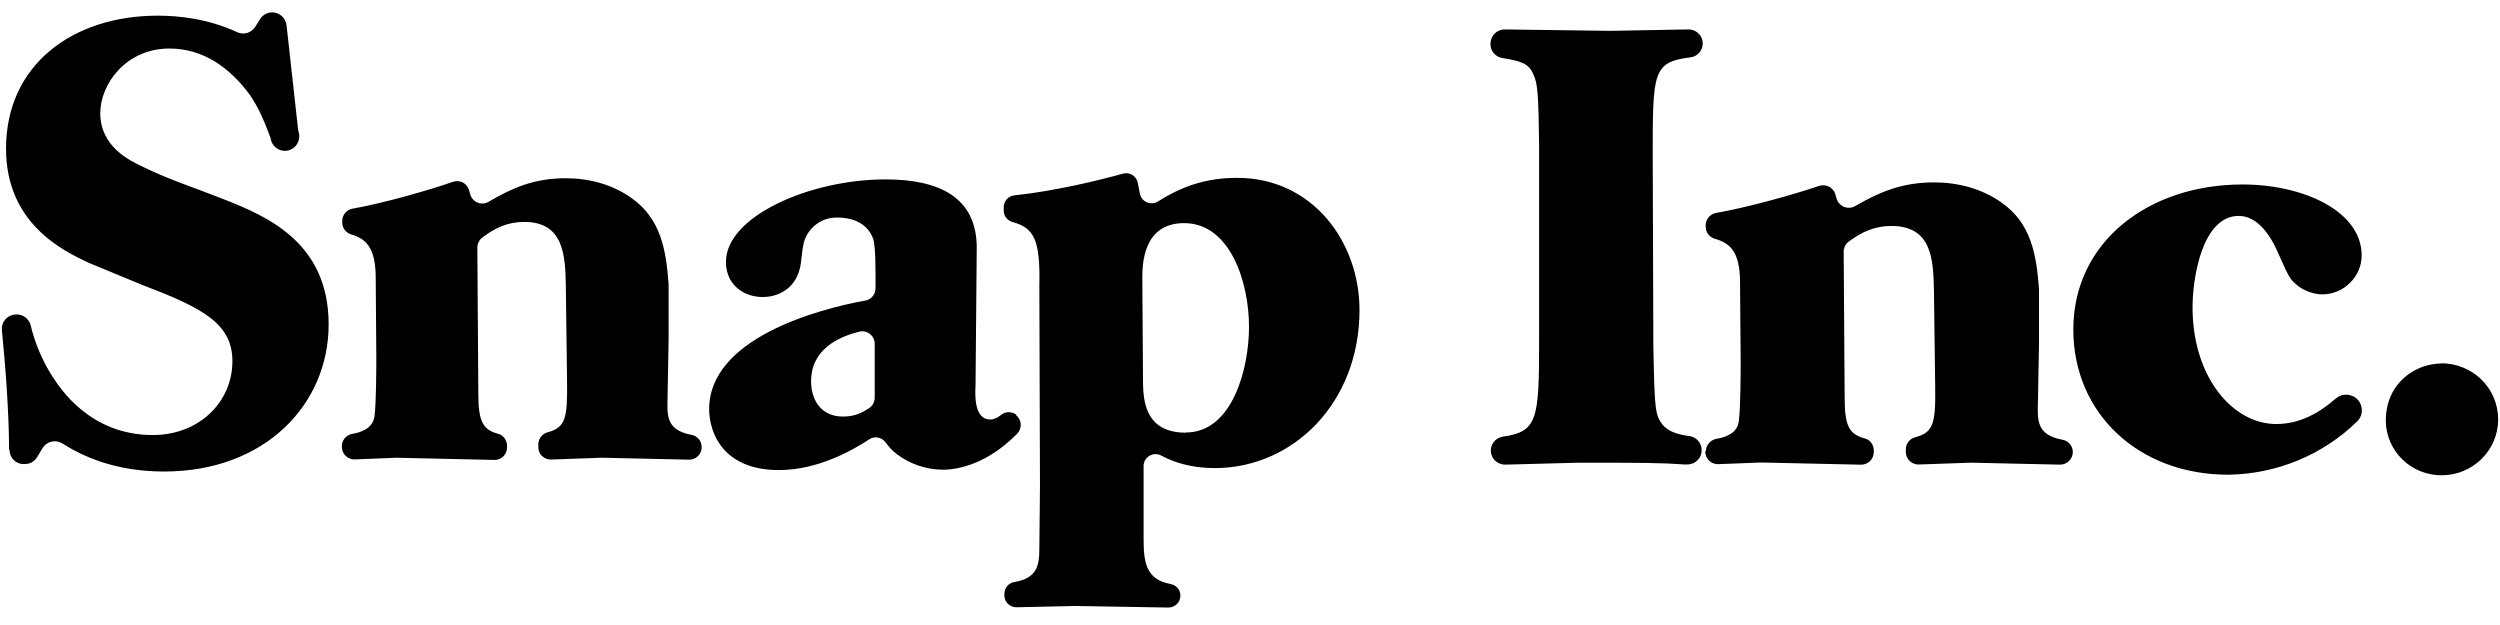
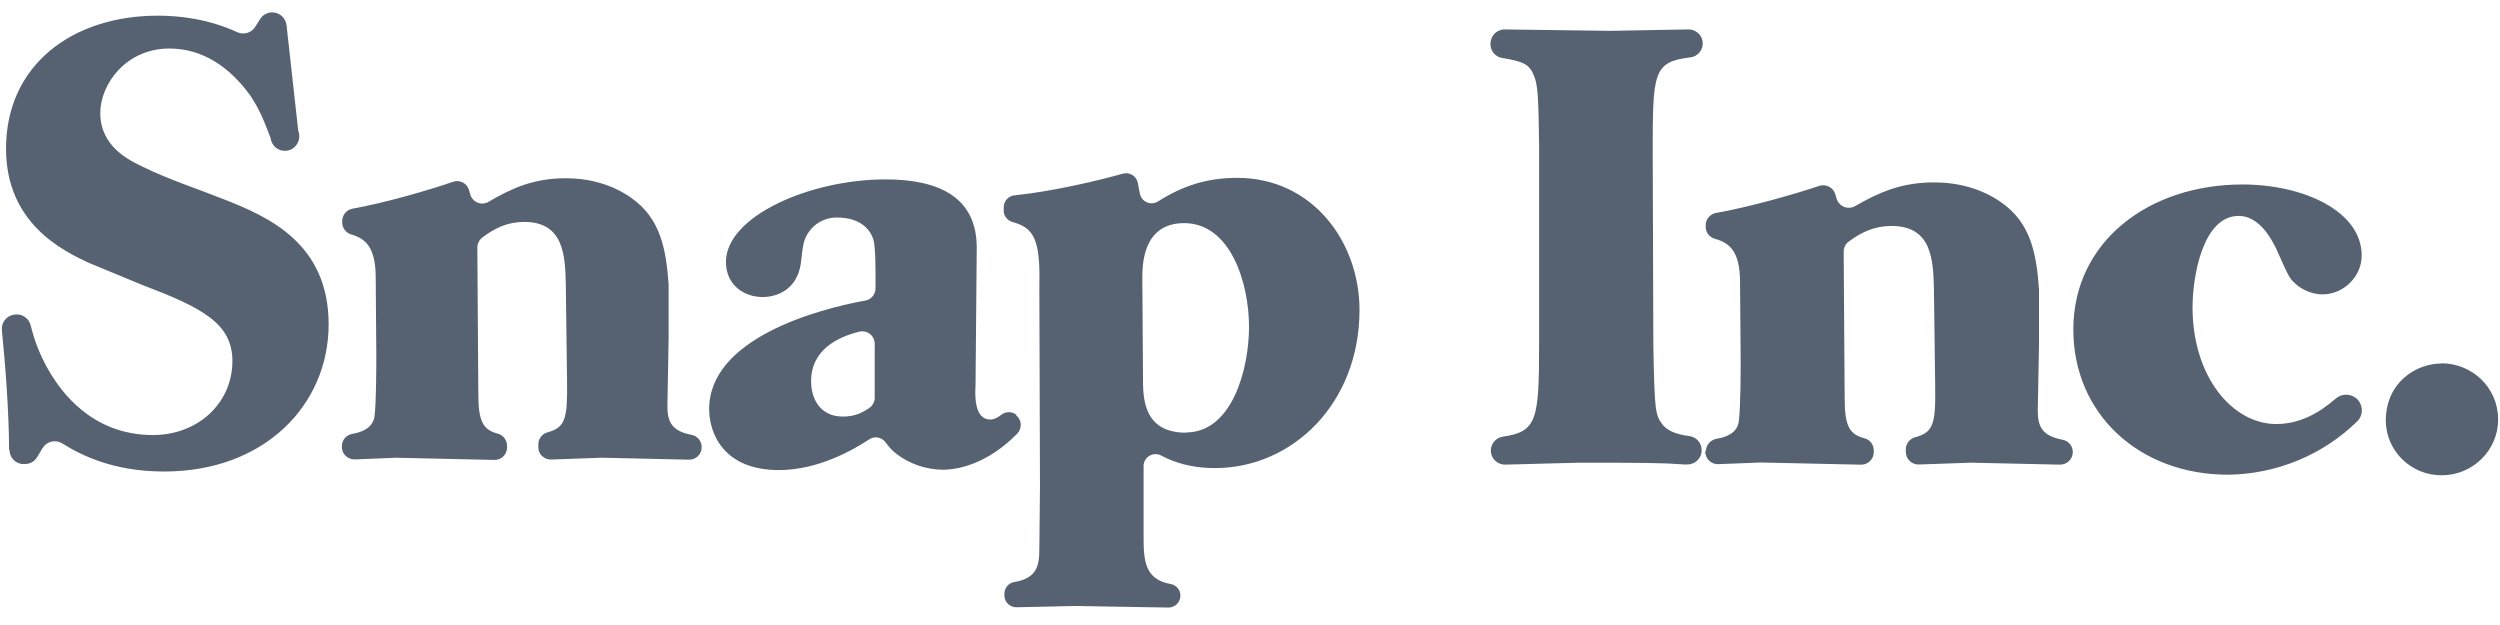
- <svg xmlns="http://www.w3.org/2000/svg" class="snap" width="112px" height="28px" preserveAspectRatio="xMidYMid meet" viewBox="0 0 112 28" fill="currentColor">
+ <svg xmlns="http://www.w3.org/2000/svg" class="snap" width="112px" height="28px" preserveAspectRatio="xMidYMid meet" viewBox="0 0 112 28" fill="#566271">
  <path d="M.407 20.15C.4 18.4.24 16.354.085 14.797a.64.64 0 0 1 .54-.7l.025-.004c.327-.05.64.155.723.477a7.54 7.54 0 0 0 .925 2.217c.384.607 1.727 2.703 4.55 2.703 2.056 0 3.564-1.463 3.564-3.312 0-1.7-1.37-2.398-4.056-3.42l-2.4-.992C2.846 11.24.27 10.026.27 6.66.27 2.9 3.257.702 7.067.702c.925 0 2.24.13 3.56.74a.64.64 0 0 0 .808-.241l.218-.346a.64.64 0 0 1 .526-.301.65.65 0 0 1 .661.602l.52 4.695c.095.235.047.504-.125.7a.64.64 0 0 1-.674.174.65.65 0 0 1-.439-.544c-.344-.914-.538-1.342-.916-1.912-.904-1.24-2.1-2.095-3.617-2.095-1.947 0-3.097 1.598-3.097 2.895 0 1.5 1.315 2.124 1.9 2.4 1.18.58 2.4.966 3.645 1.463 1.973.773 4.686 1.96 4.686 5.6 0 3.585-2.85 6.592-7.37 6.592-2.247 0-3.7-.715-4.56-1.258a.64.64 0 0 0-.89.215l-.243.404c-.108.178-.294.293-.5.3l-.046.004a.64.64 0 0 1-.484-.166c-.13-.12-.207-.3-.2-.47zm14.908-.158a.56.56 0 0 1 .462-.553c.414-.07.915-.248 1-.778.082-.636.082-2.3.082-2.705l-.027-3.504c0-1.385-.46-1.765-1.1-1.95a.56.56 0 0 1-.4-.538V9.9a.56.56 0 0 1 .465-.552c1.365-.24 3.428-.828 4.5-1.204a.55.55 0 0 1 .429.028.56.56 0 0 1 .281.327l.062.213a.56.56 0 0 0 .331.367.55.55 0 0 0 .49-.04c1.034-.605 2.015-1.054 3.46-1.054 1.042 0 2.084.276 2.934.882 1.335.933 1.558 2.358 1.67 3.867v2.422l-.054 3.036c0 .698.188 1.123 1.094 1.292a.55.55 0 0 1 .44.55.56.56 0 0 1-.175.409c-.112.106-.263.16-.417.15l-3.876-.087-2.243.08c-.156.014-.3-.038-.426-.145s-.18-.256-.18-.414v-.118a.56.56 0 0 1 .41-.54c.8-.218.9-.603.877-2.283l-.055-4.304c-.027-1.324-.082-2.84-1.864-2.84-.74 0-1.316.274-1.87.694a.57.57 0 0 0-.23.47l.044 6.533c0 1.266.218 1.616.887 1.794.24.063.4.3.4.538v.073a.56.56 0 0 1-.175.41c-.112.106-.263.16-.417.15l-4.37-.097-1.83.073c-.156.015-.3-.037-.427-.144a.56.56 0 0 1-.181-.415v-.03zM39.187 15.4a.56.56 0 0 0-.218-.442c-.136-.105-.314-.142-.48-.098-.925.236-2.152.78-2.152 2.23 0 .745.384 1.572 1.426 1.572.53 0 .848-.162 1.18-.383a.56.56 0 0 0 .244-.464V15.4zm6.333 3.2a.56.56 0 0 1 .051.828c-1.317 1.342-2.623 1.616-3.342 1.616-.74-.01-1.458-.25-2.055-.7-.2-.154-.36-.33-.5-.527-.174-.233-.5-.3-.74-.128-.754.493-2.3 1.37-4.04 1.37-2.522 0-3.124-1.7-3.124-2.73 0-3.152 4.82-4.47 7-4.865.262-.048.453-.278.454-.547.003-.853.004-1.857-.1-2.203-.33-.966-1.424-.966-1.56-.966a1.52 1.52 0 0 0-1.563 1.159c-.082.36-.082.745-.164 1.104-.22.937-.987 1.296-1.67 1.296-.85 0-1.645-.552-1.645-1.572 0-2.042 3.755-3.698 7.153-3.698 2.357 0 4.083.773 4.083 3.063l-.054 6.152c-.027.47-.056 1.543.657 1.543.177 0 .344-.093.5-.216a.55.55 0 0 1 .68.009zm7.613.774c2.07 0 2.823-2.85 2.823-4.73 0-1.993-.84-4.648-2.906-4.648-1.874 0-1.874 1.9-1.874 2.5l.03 4.427c0 .886 0 2.462 1.93 2.462zm-6.57-6.557c.05-2.113-.254-2.612-1.208-2.872-.23-.068-.4-.28-.387-.518V9.28a.53.53 0 0 1 .473-.527c1.888-.2 3.886-.7 4.868-.974.142-.04.294-.018.42.06s.213.2.242.344l.094.483a.53.53 0 0 0 .307.394.54.54 0 0 0 .502-.032c1.097-.696 2.18-1.06 3.552-1.06 3.383 0 5.48 2.877 5.48 5.92 0 4.177-2.992 7.083-6.486 7.083-1.072 0-1.852-.27-2.393-.56a.54.54 0 0 0-.53.008.53.53 0 0 0-.264.455v3.193c0 1.07.066 1.896 1.223 2.1.25.05.43.268.426.52a.53.53 0 0 1-.162.38.54.54 0 0 1-.388.151l-4.147-.07-2.627.057a.54.54 0 0 1-.395-.145.53.53 0 0 1-.167-.383v-.07c0-.257.18-.487.437-.53 1.04-.176 1.13-.742 1.13-1.53l.028-2.766-.028-8.963zm28.976 7.996c-1.135-.083-1.878-.083-4.852-.083l-3.23.085c-.337.016-.628-.23-.665-.56s.193-.634.525-.692c1.568-.218 1.635-.777 1.635-4.283V6.472c-.028-2.102-.055-2.74-.252-3.126-.2-.5-.543-.606-1.397-.747a.63.63 0 0 1-.531-.62c0-.387.295-.67.653-.66l4.715.063 3.455-.063c.35-.028.657.23.686.576a.63.63 0 0 1-.582.679c-1.657.205-1.657.702-1.657 4.37l.028 8.576c.056 2.906.084 3.072.42 3.514.24.28.614.427 1.2.503a.63.63 0 0 1 .544.623.63.63 0 0 1-.198.472c-.13.123-.306.186-.486.174zm.887-.6c0-.275.2-.5.472-.555.422-.07.933-.25 1-.78.084-.638.084-2.297.084-2.712l-.028-3.514c0-1.4-.47-1.77-1.132-1.955a.56.56 0 0 1-.407-.54v-.066c0-.275.2-.507.474-.553 1.392-.242 3.496-.83 4.603-1.208a.57.57 0 0 1 .438.028c.136.067.24.185.287.328l.064.214a.57.57 0 0 0 .838.328c1.055-.606 2.056-1.057 3.53-1.057 1.062 0 2.124.277 2.992.884 1.363.936 1.592 2.365 1.704 3.878.003.015.003.03.003.045v2.384l-.056 3.044c0 .7.2 1.126 1.116 1.296a.56.56 0 0 1 .271.963.57.57 0 0 1-.426.15l-3.953-.087-2.3.08a.57.57 0 0 1-.434-.145.56.56 0 0 1-.185-.415v-.118a.56.56 0 0 1 .42-.541c.818-.22.92-.605.895-2.3l-.056-4.316c-.03-1.327-.084-2.85-1.902-2.85-.757 0-1.344.274-1.908.696-.15.1-.237.286-.233.47l.044 6.552c0 1.27.22 1.62.905 1.8.244.063.4.3.4.54v.073a.56.56 0 0 1-.179.411.57.57 0 0 1-.425.152l-4.458-.097-1.868.073a.57.57 0 0 1-.436-.144.56.56 0 0 1-.184-.417v-.03zm29.087-2.408c.35.252.4.76.1 1.062-1.542 1.515-3.62 2.373-5.794 2.4-4 0-6.934-2.74-6.934-6.503 0-3.955 3.4-6.5 7.578-6.5 2.74 0 5.34 1.2 5.34 3.182 0 .94-.8 1.742-1.76 1.742-.42 0-.923-.194-1.23-.498-.252-.22-.308-.36-.84-1.55-.252-.526-.8-1.467-1.677-1.467-1.623 0-2.07 2.74-2.07 4.095 0 3.126 1.8 5.228 3.747 5.228 1.04 0 1.9-.473 2.665-1.137.248-.218.615-.237.885-.045zm3.86-1.53c1.37 0 2.543 1.08 2.543 2.517 0 1.412-1.172 2.5-2.515 2.5-1.374.014-2.5-1.076-2.518-2.435 0-1.715 1.343-2.573 2.5-2.573z" />
</svg>
